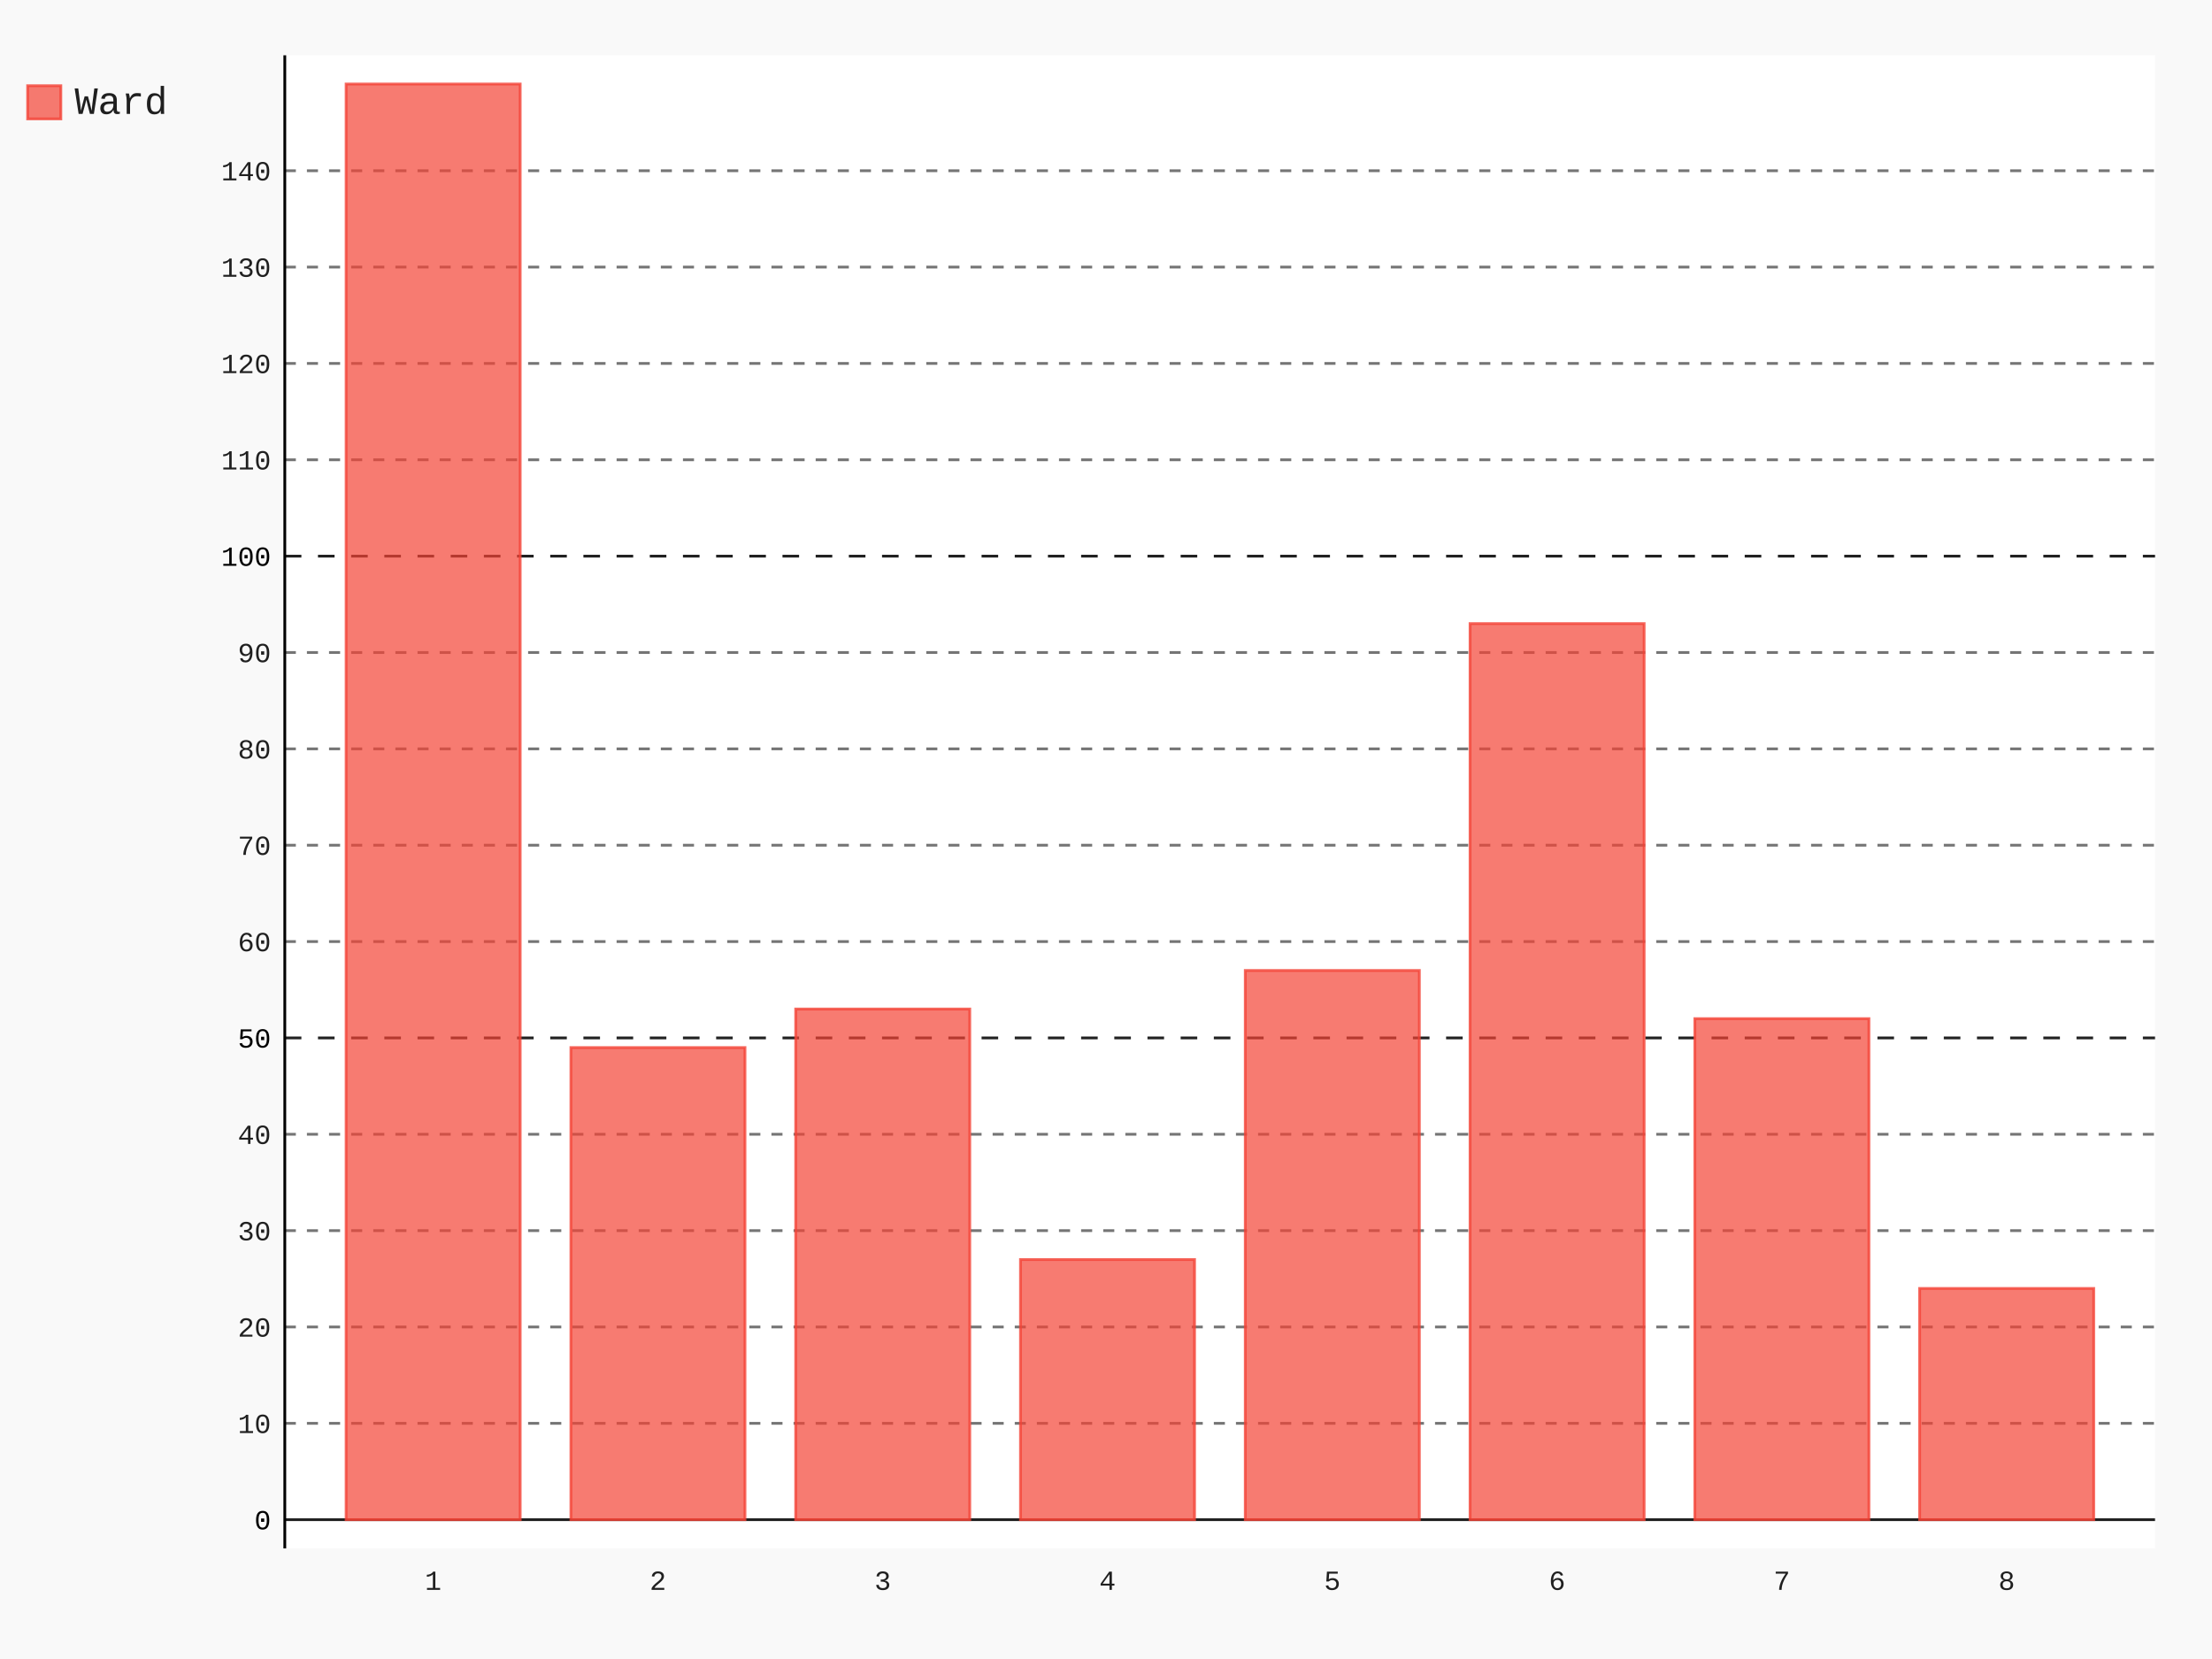
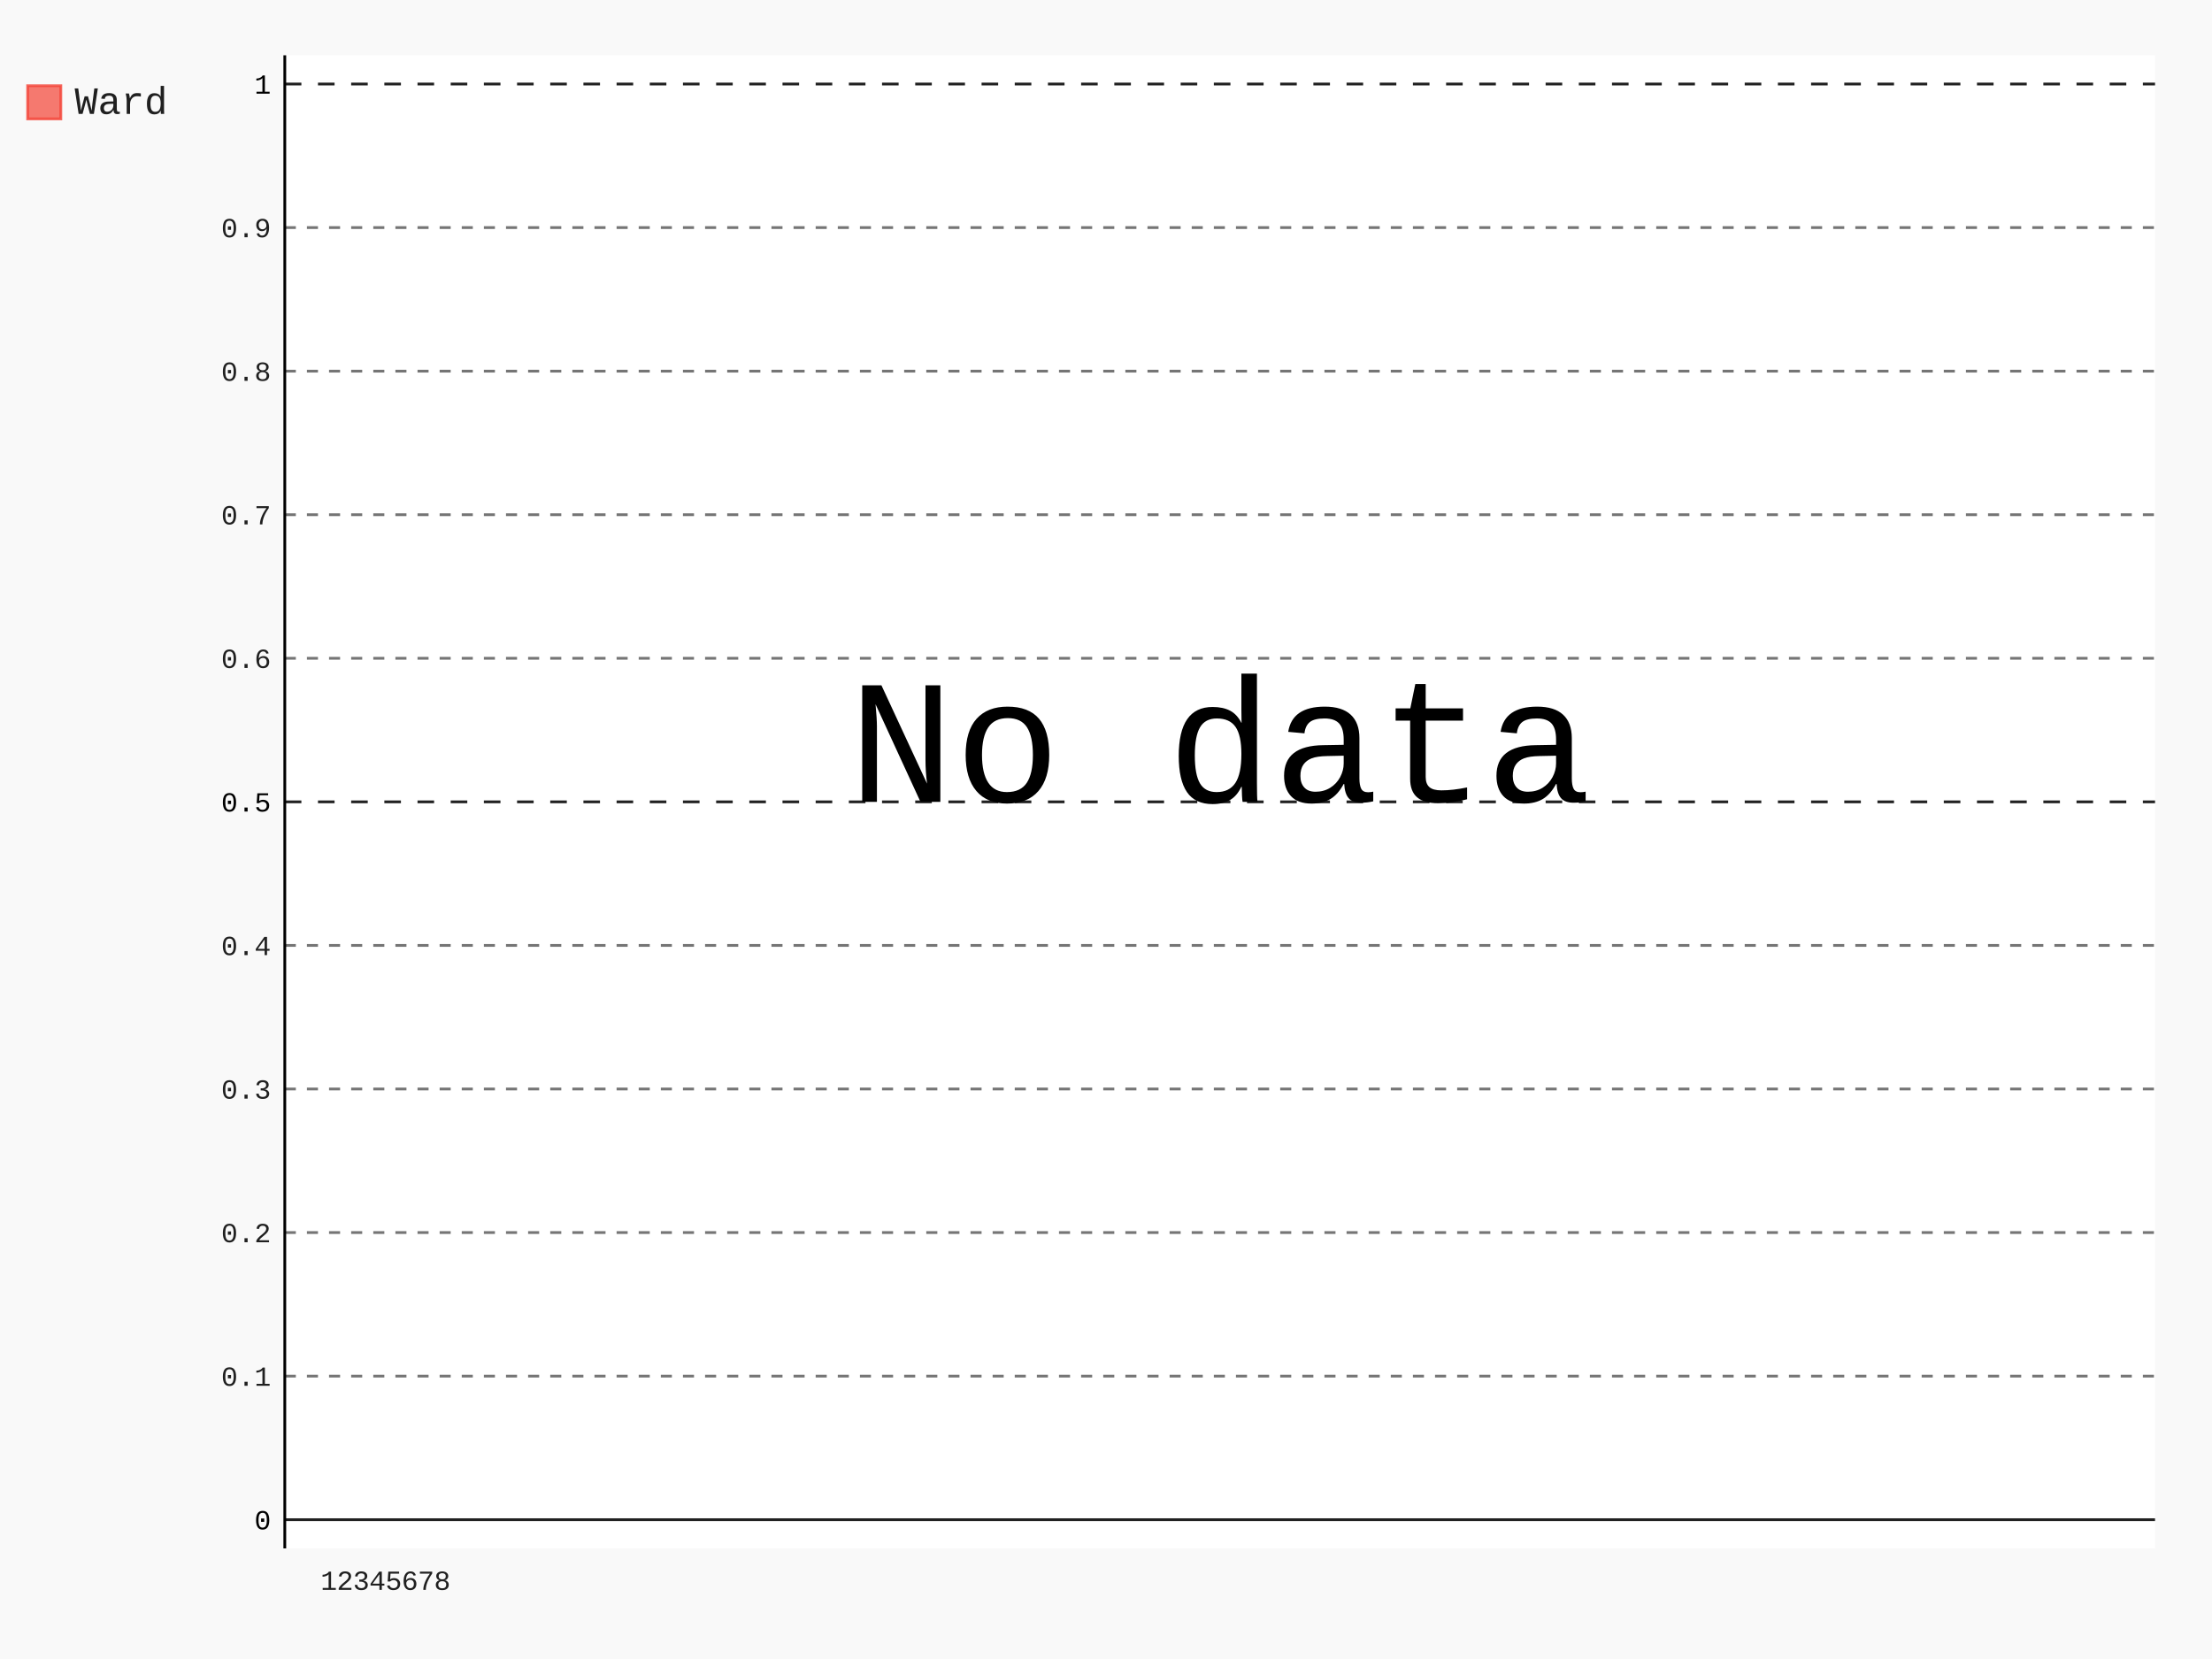
- <svg xmlns="http://www.w3.org/2000/svg" id="chart-acc45e38-8551-49ba-a1d9-6f0bd9c95306" class="pygal-chart" viewBox="0 0 800 600">
+ <svg xmlns="http://www.w3.org/2000/svg" id="chart-f0d34069-deb9-4230-86cf-f05417c989a3" class="pygal-chart" viewBox="0 0 800 600">
  <defs>
-     <style type="text/css">#chart-acc45e38-8551-49ba-a1d9-6f0bd9c95306{-webkit-user-select:none;-webkit-font-smoothing:antialiased;font-family:Consolas,"Liberation Mono",Menlo,Courier,monospace}#chart-acc45e38-8551-49ba-a1d9-6f0bd9c95306 .title{font-family:Consolas,"Liberation Mono",Menlo,Courier,monospace;font-size:16px}#chart-acc45e38-8551-49ba-a1d9-6f0bd9c95306 .legends .legend text{font-family:Consolas,"Liberation Mono",Menlo,Courier,monospace;font-size:14px}#chart-acc45e38-8551-49ba-a1d9-6f0bd9c95306 .axis text{font-family:Consolas,"Liberation Mono",Menlo,Courier,monospace;font-size:10px}#chart-acc45e38-8551-49ba-a1d9-6f0bd9c95306 .axis text.major{font-family:Consolas,"Liberation Mono",Menlo,Courier,monospace;font-size:10px}#chart-acc45e38-8551-49ba-a1d9-6f0bd9c95306 .text-overlay text.value{font-family:Consolas,"Liberation Mono",Menlo,Courier,monospace;font-size:16px}#chart-acc45e38-8551-49ba-a1d9-6f0bd9c95306 .text-overlay text.label{font-family:Consolas,"Liberation Mono",Menlo,Courier,monospace;font-size:10px}#chart-acc45e38-8551-49ba-a1d9-6f0bd9c95306 .tooltip{font-family:Consolas,"Liberation Mono",Menlo,Courier,monospace;font-size:14px}#chart-acc45e38-8551-49ba-a1d9-6f0bd9c95306 text.no_data{font-family:Consolas,"Liberation Mono",Menlo,Courier,monospace;font-size:64px}
- #chart-acc45e38-8551-49ba-a1d9-6f0bd9c95306{background-color:rgba(249,249,249,1)}#chart-acc45e38-8551-49ba-a1d9-6f0bd9c95306 path,#chart-acc45e38-8551-49ba-a1d9-6f0bd9c95306 line,#chart-acc45e38-8551-49ba-a1d9-6f0bd9c95306 rect,#chart-acc45e38-8551-49ba-a1d9-6f0bd9c95306 circle{-webkit-transition:150ms;-moz-transition:150ms;transition:150ms}#chart-acc45e38-8551-49ba-a1d9-6f0bd9c95306 .graph &gt; .background{fill:rgba(249,249,249,1)}#chart-acc45e38-8551-49ba-a1d9-6f0bd9c95306 .plot &gt; .background{fill:rgba(255,255,255,1)}#chart-acc45e38-8551-49ba-a1d9-6f0bd9c95306 .graph{fill:rgba(0,0,0,.87)}#chart-acc45e38-8551-49ba-a1d9-6f0bd9c95306 text.no_data{fill:rgba(0,0,0,1)}#chart-acc45e38-8551-49ba-a1d9-6f0bd9c95306 .title{fill:rgba(0,0,0,1)}#chart-acc45e38-8551-49ba-a1d9-6f0bd9c95306 .legends .legend text{fill:rgba(0,0,0,.87)}#chart-acc45e38-8551-49ba-a1d9-6f0bd9c95306 .legends .legend:hover text{fill:rgba(0,0,0,1)}#chart-acc45e38-8551-49ba-a1d9-6f0bd9c95306 .axis .line{stroke:rgba(0,0,0,1)}#chart-acc45e38-8551-49ba-a1d9-6f0bd9c95306 .axis .guide.line{stroke:rgba(0,0,0,.54)}#chart-acc45e38-8551-49ba-a1d9-6f0bd9c95306 .axis .major.line{stroke:rgba(0,0,0,.87)}#chart-acc45e38-8551-49ba-a1d9-6f0bd9c95306 .axis text.major{fill:rgba(0,0,0,1)}#chart-acc45e38-8551-49ba-a1d9-6f0bd9c95306 .axis.y .guides:hover .guide.line,#chart-acc45e38-8551-49ba-a1d9-6f0bd9c95306 .line-graph .axis.x .guides:hover .guide.line,#chart-acc45e38-8551-49ba-a1d9-6f0bd9c95306 .stackedline-graph .axis.x .guides:hover .guide.line,#chart-acc45e38-8551-49ba-a1d9-6f0bd9c95306 .xy-graph .axis.x .guides:hover .guide.line{stroke:rgba(0,0,0,1)}#chart-acc45e38-8551-49ba-a1d9-6f0bd9c95306 .axis .guides:hover text{fill:rgba(0,0,0,1)}#chart-acc45e38-8551-49ba-a1d9-6f0bd9c95306 .reactive{fill-opacity:.7;stroke-opacity:.8}#chart-acc45e38-8551-49ba-a1d9-6f0bd9c95306 .ci{stroke:rgba(0,0,0,.87)}#chart-acc45e38-8551-49ba-a1d9-6f0bd9c95306 .reactive.active,#chart-acc45e38-8551-49ba-a1d9-6f0bd9c95306 .active .reactive{fill-opacity:.8;stroke-opacity:.9;stroke-width:4}#chart-acc45e38-8551-49ba-a1d9-6f0bd9c95306 .ci .reactive.active{stroke-width:1.5}#chart-acc45e38-8551-49ba-a1d9-6f0bd9c95306 .series text{fill:rgba(0,0,0,1)}#chart-acc45e38-8551-49ba-a1d9-6f0bd9c95306 .tooltip rect{fill:rgba(255,255,255,1);stroke:rgba(0,0,0,1);-webkit-transition:opacity 150ms;-moz-transition:opacity 150ms;transition:opacity 150ms}#chart-acc45e38-8551-49ba-a1d9-6f0bd9c95306 .tooltip .label{fill:rgba(0,0,0,.87)}#chart-acc45e38-8551-49ba-a1d9-6f0bd9c95306 .tooltip .label{fill:rgba(0,0,0,.87)}#chart-acc45e38-8551-49ba-a1d9-6f0bd9c95306 .tooltip .legend{font-size:.8em;fill:rgba(0,0,0,.54)}#chart-acc45e38-8551-49ba-a1d9-6f0bd9c95306 .tooltip .x_label{font-size:.6em;fill:rgba(0,0,0,1)}#chart-acc45e38-8551-49ba-a1d9-6f0bd9c95306 .tooltip .xlink{font-size:.5em;text-decoration:underline}#chart-acc45e38-8551-49ba-a1d9-6f0bd9c95306 .tooltip .value{font-size:1.5em}#chart-acc45e38-8551-49ba-a1d9-6f0bd9c95306 .bound{font-size:.5em}#chart-acc45e38-8551-49ba-a1d9-6f0bd9c95306 .max-value{font-size:.75em;fill:rgba(0,0,0,.54)}#chart-acc45e38-8551-49ba-a1d9-6f0bd9c95306 .map-element{fill:rgba(255,255,255,1);stroke:rgba(0,0,0,.54) !important}#chart-acc45e38-8551-49ba-a1d9-6f0bd9c95306 .map-element .reactive{fill-opacity:inherit;stroke-opacity:inherit}#chart-acc45e38-8551-49ba-a1d9-6f0bd9c95306 .color-0,#chart-acc45e38-8551-49ba-a1d9-6f0bd9c95306 .color-0 a:visited{stroke:#F44336;fill:#F44336}#chart-acc45e38-8551-49ba-a1d9-6f0bd9c95306 .text-overlay .color-0 text{fill:black}
- #chart-acc45e38-8551-49ba-a1d9-6f0bd9c95306 text.no_data{text-anchor:middle}#chart-acc45e38-8551-49ba-a1d9-6f0bd9c95306 .guide.line{fill:none}#chart-acc45e38-8551-49ba-a1d9-6f0bd9c95306 .centered{text-anchor:middle}#chart-acc45e38-8551-49ba-a1d9-6f0bd9c95306 .title{text-anchor:middle}#chart-acc45e38-8551-49ba-a1d9-6f0bd9c95306 .legends .legend text{fill-opacity:1}#chart-acc45e38-8551-49ba-a1d9-6f0bd9c95306 .axis.x text{text-anchor:middle}#chart-acc45e38-8551-49ba-a1d9-6f0bd9c95306 .axis.x:not(.web) text[transform]{text-anchor:start}#chart-acc45e38-8551-49ba-a1d9-6f0bd9c95306 .axis.x:not(.web) text[transform].backwards{text-anchor:end}#chart-acc45e38-8551-49ba-a1d9-6f0bd9c95306 .axis.y text{text-anchor:end}#chart-acc45e38-8551-49ba-a1d9-6f0bd9c95306 .axis.y text[transform].backwards{text-anchor:start}#chart-acc45e38-8551-49ba-a1d9-6f0bd9c95306 .axis.y2 text{text-anchor:start}#chart-acc45e38-8551-49ba-a1d9-6f0bd9c95306 .axis.y2 text[transform].backwards{text-anchor:end}#chart-acc45e38-8551-49ba-a1d9-6f0bd9c95306 .axis .guide.line{stroke-dasharray:4,4}#chart-acc45e38-8551-49ba-a1d9-6f0bd9c95306 .axis .major.guide.line{stroke-dasharray:6,6}#chart-acc45e38-8551-49ba-a1d9-6f0bd9c95306 .horizontal .axis.y .guide.line,#chart-acc45e38-8551-49ba-a1d9-6f0bd9c95306 .horizontal .axis.y2 .guide.line,#chart-acc45e38-8551-49ba-a1d9-6f0bd9c95306 .vertical .axis.x .guide.line{opacity:0}#chart-acc45e38-8551-49ba-a1d9-6f0bd9c95306 .horizontal .axis.always_show .guide.line,#chart-acc45e38-8551-49ba-a1d9-6f0bd9c95306 .vertical .axis.always_show .guide.line{opacity:1 !important}#chart-acc45e38-8551-49ba-a1d9-6f0bd9c95306 .axis.y .guides:hover .guide.line,#chart-acc45e38-8551-49ba-a1d9-6f0bd9c95306 .axis.y2 .guides:hover .guide.line,#chart-acc45e38-8551-49ba-a1d9-6f0bd9c95306 .axis.x .guides:hover .guide.line{opacity:1}#chart-acc45e38-8551-49ba-a1d9-6f0bd9c95306 .axis .guides:hover text{opacity:1}#chart-acc45e38-8551-49ba-a1d9-6f0bd9c95306 .nofill{fill:none}#chart-acc45e38-8551-49ba-a1d9-6f0bd9c95306 .subtle-fill{fill-opacity:.2}#chart-acc45e38-8551-49ba-a1d9-6f0bd9c95306 .dot{stroke-width:1px;fill-opacity:1}#chart-acc45e38-8551-49ba-a1d9-6f0bd9c95306 .dot.active{stroke-width:5px}#chart-acc45e38-8551-49ba-a1d9-6f0bd9c95306 .dot.negative{fill:transparent}#chart-acc45e38-8551-49ba-a1d9-6f0bd9c95306 text,#chart-acc45e38-8551-49ba-a1d9-6f0bd9c95306 tspan{stroke:none !important}#chart-acc45e38-8551-49ba-a1d9-6f0bd9c95306 .series text.active{opacity:1}#chart-acc45e38-8551-49ba-a1d9-6f0bd9c95306 .tooltip rect{fill-opacity:.95;stroke-width:.5}#chart-acc45e38-8551-49ba-a1d9-6f0bd9c95306 .tooltip text{fill-opacity:1}#chart-acc45e38-8551-49ba-a1d9-6f0bd9c95306 .showable{visibility:hidden}#chart-acc45e38-8551-49ba-a1d9-6f0bd9c95306 .showable.shown{visibility:visible}#chart-acc45e38-8551-49ba-a1d9-6f0bd9c95306 .gauge-background{fill:rgba(229,229,229,1);stroke:none}#chart-acc45e38-8551-49ba-a1d9-6f0bd9c95306 .bg-lines{stroke:rgba(249,249,249,1);stroke-width:2px}</style>
+     <style type="text/css">#chart-f0d34069-deb9-4230-86cf-f05417c989a3{-webkit-user-select:none;-webkit-font-smoothing:antialiased;font-family:Consolas,"Liberation Mono",Menlo,Courier,monospace}#chart-f0d34069-deb9-4230-86cf-f05417c989a3 .title{font-family:Consolas,"Liberation Mono",Menlo,Courier,monospace;font-size:16px}#chart-f0d34069-deb9-4230-86cf-f05417c989a3 .legends .legend text{font-family:Consolas,"Liberation Mono",Menlo,Courier,monospace;font-size:14px}#chart-f0d34069-deb9-4230-86cf-f05417c989a3 .axis text{font-family:Consolas,"Liberation Mono",Menlo,Courier,monospace;font-size:10px}#chart-f0d34069-deb9-4230-86cf-f05417c989a3 .axis text.major{font-family:Consolas,"Liberation Mono",Menlo,Courier,monospace;font-size:10px}#chart-f0d34069-deb9-4230-86cf-f05417c989a3 .text-overlay text.value{font-family:Consolas,"Liberation Mono",Menlo,Courier,monospace;font-size:16px}#chart-f0d34069-deb9-4230-86cf-f05417c989a3 .text-overlay text.label{font-family:Consolas,"Liberation Mono",Menlo,Courier,monospace;font-size:10px}#chart-f0d34069-deb9-4230-86cf-f05417c989a3 .tooltip{font-family:Consolas,"Liberation Mono",Menlo,Courier,monospace;font-size:14px}#chart-f0d34069-deb9-4230-86cf-f05417c989a3 text.no_data{font-family:Consolas,"Liberation Mono",Menlo,Courier,monospace;font-size:64px}
+ #chart-f0d34069-deb9-4230-86cf-f05417c989a3{background-color:rgba(249,249,249,1)}#chart-f0d34069-deb9-4230-86cf-f05417c989a3 path,#chart-f0d34069-deb9-4230-86cf-f05417c989a3 line,#chart-f0d34069-deb9-4230-86cf-f05417c989a3 rect,#chart-f0d34069-deb9-4230-86cf-f05417c989a3 circle{-webkit-transition:150ms;-moz-transition:150ms;transition:150ms}#chart-f0d34069-deb9-4230-86cf-f05417c989a3 .graph &gt; .background{fill:rgba(249,249,249,1)}#chart-f0d34069-deb9-4230-86cf-f05417c989a3 .plot &gt; .background{fill:rgba(255,255,255,1)}#chart-f0d34069-deb9-4230-86cf-f05417c989a3 .graph{fill:rgba(0,0,0,.87)}#chart-f0d34069-deb9-4230-86cf-f05417c989a3 text.no_data{fill:rgba(0,0,0,1)}#chart-f0d34069-deb9-4230-86cf-f05417c989a3 .title{fill:rgba(0,0,0,1)}#chart-f0d34069-deb9-4230-86cf-f05417c989a3 .legends .legend text{fill:rgba(0,0,0,.87)}#chart-f0d34069-deb9-4230-86cf-f05417c989a3 .legends .legend:hover text{fill:rgba(0,0,0,1)}#chart-f0d34069-deb9-4230-86cf-f05417c989a3 .axis .line{stroke:rgba(0,0,0,1)}#chart-f0d34069-deb9-4230-86cf-f05417c989a3 .axis .guide.line{stroke:rgba(0,0,0,.54)}#chart-f0d34069-deb9-4230-86cf-f05417c989a3 .axis .major.line{stroke:rgba(0,0,0,.87)}#chart-f0d34069-deb9-4230-86cf-f05417c989a3 .axis text.major{fill:rgba(0,0,0,1)}#chart-f0d34069-deb9-4230-86cf-f05417c989a3 .axis.y .guides:hover .guide.line,#chart-f0d34069-deb9-4230-86cf-f05417c989a3 .line-graph .axis.x .guides:hover .guide.line,#chart-f0d34069-deb9-4230-86cf-f05417c989a3 .stackedline-graph .axis.x .guides:hover .guide.line,#chart-f0d34069-deb9-4230-86cf-f05417c989a3 .xy-graph .axis.x .guides:hover .guide.line{stroke:rgba(0,0,0,1)}#chart-f0d34069-deb9-4230-86cf-f05417c989a3 .axis .guides:hover text{fill:rgba(0,0,0,1)}#chart-f0d34069-deb9-4230-86cf-f05417c989a3 .reactive{fill-opacity:.7;stroke-opacity:.8}#chart-f0d34069-deb9-4230-86cf-f05417c989a3 .ci{stroke:rgba(0,0,0,.87)}#chart-f0d34069-deb9-4230-86cf-f05417c989a3 .reactive.active,#chart-f0d34069-deb9-4230-86cf-f05417c989a3 .active .reactive{fill-opacity:.8;stroke-opacity:.9;stroke-width:4}#chart-f0d34069-deb9-4230-86cf-f05417c989a3 .ci .reactive.active{stroke-width:1.5}#chart-f0d34069-deb9-4230-86cf-f05417c989a3 .series text{fill:rgba(0,0,0,1)}#chart-f0d34069-deb9-4230-86cf-f05417c989a3 .tooltip rect{fill:rgba(255,255,255,1);stroke:rgba(0,0,0,1);-webkit-transition:opacity 150ms;-moz-transition:opacity 150ms;transition:opacity 150ms}#chart-f0d34069-deb9-4230-86cf-f05417c989a3 .tooltip .label{fill:rgba(0,0,0,.87)}#chart-f0d34069-deb9-4230-86cf-f05417c989a3 .tooltip .label{fill:rgba(0,0,0,.87)}#chart-f0d34069-deb9-4230-86cf-f05417c989a3 .tooltip .legend{font-size:.8em;fill:rgba(0,0,0,.54)}#chart-f0d34069-deb9-4230-86cf-f05417c989a3 .tooltip .x_label{font-size:.6em;fill:rgba(0,0,0,1)}#chart-f0d34069-deb9-4230-86cf-f05417c989a3 .tooltip .xlink{font-size:.5em;text-decoration:underline}#chart-f0d34069-deb9-4230-86cf-f05417c989a3 .tooltip .value{font-size:1.5em}#chart-f0d34069-deb9-4230-86cf-f05417c989a3 .bound{font-size:.5em}#chart-f0d34069-deb9-4230-86cf-f05417c989a3 .max-value{font-size:.75em;fill:rgba(0,0,0,.54)}#chart-f0d34069-deb9-4230-86cf-f05417c989a3 .map-element{fill:rgba(255,255,255,1);stroke:rgba(0,0,0,.54) !important}#chart-f0d34069-deb9-4230-86cf-f05417c989a3 .map-element .reactive{fill-opacity:inherit;stroke-opacity:inherit}#chart-f0d34069-deb9-4230-86cf-f05417c989a3 .color-0,#chart-f0d34069-deb9-4230-86cf-f05417c989a3 .color-0 a:visited{stroke:#F44336;fill:#F44336}#chart-f0d34069-deb9-4230-86cf-f05417c989a3 .text-overlay .color-0 text{fill:black}
+ #chart-f0d34069-deb9-4230-86cf-f05417c989a3 text.no_data{text-anchor:middle}#chart-f0d34069-deb9-4230-86cf-f05417c989a3 .guide.line{fill:none}#chart-f0d34069-deb9-4230-86cf-f05417c989a3 .centered{text-anchor:middle}#chart-f0d34069-deb9-4230-86cf-f05417c989a3 .title{text-anchor:middle}#chart-f0d34069-deb9-4230-86cf-f05417c989a3 .legends .legend text{fill-opacity:1}#chart-f0d34069-deb9-4230-86cf-f05417c989a3 .axis.x text{text-anchor:middle}#chart-f0d34069-deb9-4230-86cf-f05417c989a3 .axis.x:not(.web) text[transform]{text-anchor:start}#chart-f0d34069-deb9-4230-86cf-f05417c989a3 .axis.x:not(.web) text[transform].backwards{text-anchor:end}#chart-f0d34069-deb9-4230-86cf-f05417c989a3 .axis.y text{text-anchor:end}#chart-f0d34069-deb9-4230-86cf-f05417c989a3 .axis.y text[transform].backwards{text-anchor:start}#chart-f0d34069-deb9-4230-86cf-f05417c989a3 .axis.y2 text{text-anchor:start}#chart-f0d34069-deb9-4230-86cf-f05417c989a3 .axis.y2 text[transform].backwards{text-anchor:end}#chart-f0d34069-deb9-4230-86cf-f05417c989a3 .axis .guide.line{stroke-dasharray:4,4}#chart-f0d34069-deb9-4230-86cf-f05417c989a3 .axis .major.guide.line{stroke-dasharray:6,6}#chart-f0d34069-deb9-4230-86cf-f05417c989a3 .horizontal .axis.y .guide.line,#chart-f0d34069-deb9-4230-86cf-f05417c989a3 .horizontal .axis.y2 .guide.line,#chart-f0d34069-deb9-4230-86cf-f05417c989a3 .vertical .axis.x .guide.line{opacity:0}#chart-f0d34069-deb9-4230-86cf-f05417c989a3 .horizontal .axis.always_show .guide.line,#chart-f0d34069-deb9-4230-86cf-f05417c989a3 .vertical .axis.always_show .guide.line{opacity:1 !important}#chart-f0d34069-deb9-4230-86cf-f05417c989a3 .axis.y .guides:hover .guide.line,#chart-f0d34069-deb9-4230-86cf-f05417c989a3 .axis.y2 .guides:hover .guide.line,#chart-f0d34069-deb9-4230-86cf-f05417c989a3 .axis.x .guides:hover .guide.line{opacity:1}#chart-f0d34069-deb9-4230-86cf-f05417c989a3 .axis .guides:hover text{opacity:1}#chart-f0d34069-deb9-4230-86cf-f05417c989a3 .nofill{fill:none}#chart-f0d34069-deb9-4230-86cf-f05417c989a3 .subtle-fill{fill-opacity:.2}#chart-f0d34069-deb9-4230-86cf-f05417c989a3 .dot{stroke-width:1px;fill-opacity:1}#chart-f0d34069-deb9-4230-86cf-f05417c989a3 .dot.active{stroke-width:5px}#chart-f0d34069-deb9-4230-86cf-f05417c989a3 .dot.negative{fill:transparent}#chart-f0d34069-deb9-4230-86cf-f05417c989a3 text,#chart-f0d34069-deb9-4230-86cf-f05417c989a3 tspan{stroke:none !important}#chart-f0d34069-deb9-4230-86cf-f05417c989a3 .series text.active{opacity:1}#chart-f0d34069-deb9-4230-86cf-f05417c989a3 .tooltip rect{fill-opacity:.95;stroke-width:.5}#chart-f0d34069-deb9-4230-86cf-f05417c989a3 .tooltip text{fill-opacity:1}#chart-f0d34069-deb9-4230-86cf-f05417c989a3 .showable{visibility:hidden}#chart-f0d34069-deb9-4230-86cf-f05417c989a3 .showable.shown{visibility:visible}#chart-f0d34069-deb9-4230-86cf-f05417c989a3 .gauge-background{fill:rgba(229,229,229,1);stroke:none}#chart-f0d34069-deb9-4230-86cf-f05417c989a3 .bg-lines{stroke:rgba(249,249,249,1);stroke-width:2px}</style>
  </defs>
  <g class="graph bar-graph vertical">
    <rect class="background" height="600" width="800" x="0" y="0" />
    <g class="plot" transform="translate(103, 20)">
      <rect class="background" height="540" width="676.4" x="0" y="0" />
      <g class="axis y always_show">
        <g class="guides">
          <path class="axis major line" d="M0 529.615 h676.4" />
          <text class="major" x="-5" y="533.115">0</text>
        </g>
        <g class="guides">
-           <path class="guide line" d="M0 494.768 h676.4" />
-           <text class="" x="-5" y="498.268">10</text>
+           <path class="guide line" d="M0 477.692 h676.4" />
+           <text class="" x="-5" y="481.192">0.1</text>
        </g>
        <g class="guides">
-           <path class="guide line" d="M0 459.92 h676.4" />
-           <text class="" x="-5" y="463.42">20</text>
+           <path class="guide line" d="M0 425.769 h676.4" />
+           <text class="" x="-5" y="429.269">0.2</text>
        </g>
        <g class="guides">
-           <path class="guide line" d="M0 425.072 h676.4" />
-           <text class="" x="-5" y="428.572">30</text>
+           <path class="guide line" d="M0 373.846 h676.4" />
+           <text class="" x="-5" y="377.346">0.3</text>
        </g>
        <g class="guides">
-           <path class="guide line" d="M0 390.225 h676.4" />
-           <text class="" x="-5" y="393.725">40</text>
+           <path class="guide line" d="M0 321.923 h676.4" />
+           <text class="" x="-5" y="325.423">0.4</text>
        </g>
        <g class="guides">
-           <path class="major guide line" d="M0 355.377 h676.4" />
-           <text class="major" x="-5" y="358.877">50</text>
+           <path class="major guide line" d="M0 270 h676.4" />
+           <text class="major" x="-5" y="273.5">0.5</text>
        </g>
        <g class="guides">
-           <path class="guide line" d="M0 320.529 h676.4" />
-           <text class="" x="-5" y="324.029">60</text>
+           <path class="guide line" d="M0 218.077 h676.4" />
+           <text class="" x="-5" y="221.577">0.6</text>
        </g>
        <g class="guides">
-           <path class="guide line" d="M0 285.681 h676.4" />
-           <text class="" x="-5" y="289.181">70</text>
+           <path class="guide line" d="M0 166.154 h676.4" />
+           <text class="" x="-5" y="169.654">0.7</text>
        </g>
        <g class="guides">
-           <path class="guide line" d="M0 250.834 h676.4" />
-           <text class="" x="-5" y="254.334">80</text>
+           <path class="guide line" d="M0 114.231 h676.4" />
+           <text class="" x="-5" y="117.731">0.8</text>
        </g>
        <g class="guides">
-           <path class="guide line" d="M0 215.986 h676.4" />
-           <text class="" x="-5" y="219.486">90</text>
+           <path class="guide line" d="M0 62.308 h676.4" />
+           <text class="" x="-5" y="65.808">0.9</text>
        </g>
        <g class="guides">
-           <path class="major guide line" d="M0 181.138 h676.4" />
-           <text class="major" x="-5" y="184.638">100</text>
-         </g>
-         <g class="guides">
-           <path class="guide line" d="M0 146.291 h676.4" />
-           <text class="" x="-5" y="149.791">110</text>
-         </g>
-         <g class="guides">
-           <path class="guide line" d="M0 111.443 h676.4" />
-           <text class="" x="-5" y="114.943">120</text>
-         </g>
-         <g class="guides">
-           <path class="guide line" d="M0 76.595 h676.4" />
-           <text class="" x="-5" y="80.095">130</text>
-         </g>
-         <g class="guides">
-           <path class="guide line" d="M0 41.748 h676.4" />
-           <text class="" x="-5" y="45.248">140</text>
+           <path class="major guide line" d="M0 10.385 h676.4" />
+           <text class="major" x="-5" y="13.885">1</text>
        </g>
      </g>
      <g class="axis x">
        <path class="line" d="M0 0 v540" />
        <g class="guides">
-           <path class="guide line" d="M53.657 0 v540" />
-           <text class="" x="53.657" y="555.0">1</text>
+           <path class="guide line" d="M15.937 0 v540" />
+           <text class="" x="15.937" y="555.0">1</text>
        </g>
        <g class="guides">
-           <path class="guide line" d="M134.955 0 v540" />
-           <text class="" x="134.955" y="555.0">2</text>
+           <path class="guide line" d="M21.797 0 v540" />
+           <text class="" x="21.797" y="555.0">2</text>
        </g>
        <g class="guides">
-           <path class="guide line" d="M216.253 0 v540" />
-           <text class="" x="216.253" y="555.0">3</text>
+           <path class="guide line" d="M27.656 0 v540" />
+           <text class="" x="27.656" y="555.0">3</text>
        </g>
        <g class="guides">
-           <path class="guide line" d="M297.551 0 v540" />
-           <text class="" x="297.551" y="555.0">4</text>
+           <path class="guide line" d="M33.515 0 v540" />
+           <text class="" x="33.515" y="555.0">4</text>
        </g>
        <g class="guides">
-           <path class="guide line" d="M378.849 0 v540" />
-           <text class="" x="378.849" y="555.0">5</text>
+           <path class="guide line" d="M39.375 0 v540" />
+           <text class="" x="39.375" y="555.0">5</text>
        </g>
        <g class="guides">
-           <path class="guide line" d="M460.147 0 v540" />
-           <text class="" x="460.147" y="555.0">6</text>
+           <path class="guide line" d="M45.234 0 v540" />
+           <text class="" x="45.234" y="555.0">6</text>
        </g>
        <g class="guides">
-           <path class="guide line" d="M541.445 0 v540" />
-           <text class="" x="541.445" y="555.0">7</text>
+           <path class="guide line" d="M51.093 0 v540" />
+           <text class="" x="51.093" y="555.0">7</text>
        </g>
        <g class="guides">
-           <path class="guide line" d="M622.743 0 v540" />
-           <text class="" x="622.743" y="555.0">8</text>
-         </g>
-       </g>
-       <g class="series serie-0 color-0">
-         <g class="bars">
-           <g class="bar">
-             <rect class="rect reactive tooltip-trigger" height="519.231" rx="0" ry="0" width="62.957" x="22.178" y="10.385" />
-           </g>
-           <g class="bar">
-             <rect class="rect reactive tooltip-trigger" height="170.754" rx="0" ry="0" width="62.957" x="103.476" y="358.862" />
-           </g>
-           <g class="bar">
-             <rect class="rect reactive tooltip-trigger" height="184.693" rx="0" ry="0" width="62.957" x="184.774" y="344.923" />
-           </g>
-           <g class="bar">
-             <rect class="rect reactive tooltip-trigger" height="94.089" rx="0" ry="0" width="62.957" x="266.072" y="435.527" />
-           </g>
-           <g class="bar">
-             <rect class="rect reactive tooltip-trigger" height="198.632" rx="0" ry="0" width="62.957" x="347.37" y="330.983" />
-           </g>
-           <g class="bar">
-             <rect class="rect reactive tooltip-trigger" height="324.084" rx="0" ry="0" width="62.957" x="428.669" y="205.532" />
-           </g>
-           <g class="bar">
-             <rect class="rect reactive tooltip-trigger" height="181.208" rx="0" ry="0" width="62.957" x="509.967" y="348.407" />
-           </g>
-           <g class="bar">
-             <rect class="rect reactive tooltip-trigger" height="83.634" rx="0" ry="0" width="62.957" x="591.265" y="445.981" />
-           </g>
+           <path class="guide line" d="M56.953 0 v540" />
+           <text class="" x="56.953" y="555.0">8</text>
        </g>
      </g>
    </g>
    <g class="titles" />
-     <g class="plot overlay" transform="translate(103, 20)">
-       <g class="series serie-0 color-0" />
-     </g>
+     <g class="plot overlay" transform="translate(103, 20)" />
    <g class="plot text-overlay" transform="translate(103, 20)">
-       <g class="series serie-0 color-0" />
+       <text class="no_data" x="338.2" y="270.0">No data</text>
    </g>
    <g class="plot tooltip-overlay" transform="translate(103, 20)">
      <g class="tooltip" style="opacity: 0" transform="translate(0 0)">
        <rect class="tooltip-box" height="0" rx="0" ry="0" width="0" />
        <g class="text" />
      </g>
    </g>
    <g class="legends" transform="translate(10, 30)">
      <g class="legend reactive activate-serie" id="activate-serie-0">
        <rect class="color-0 reactive" height="12" width="12" x="0.0" y="1.0" />
        <text x="17.0" y="11.2">Ward</text>
      </g>
    </g>
    <g class="legends" transform="translate(790, 30)" />
  </g>
</svg>
